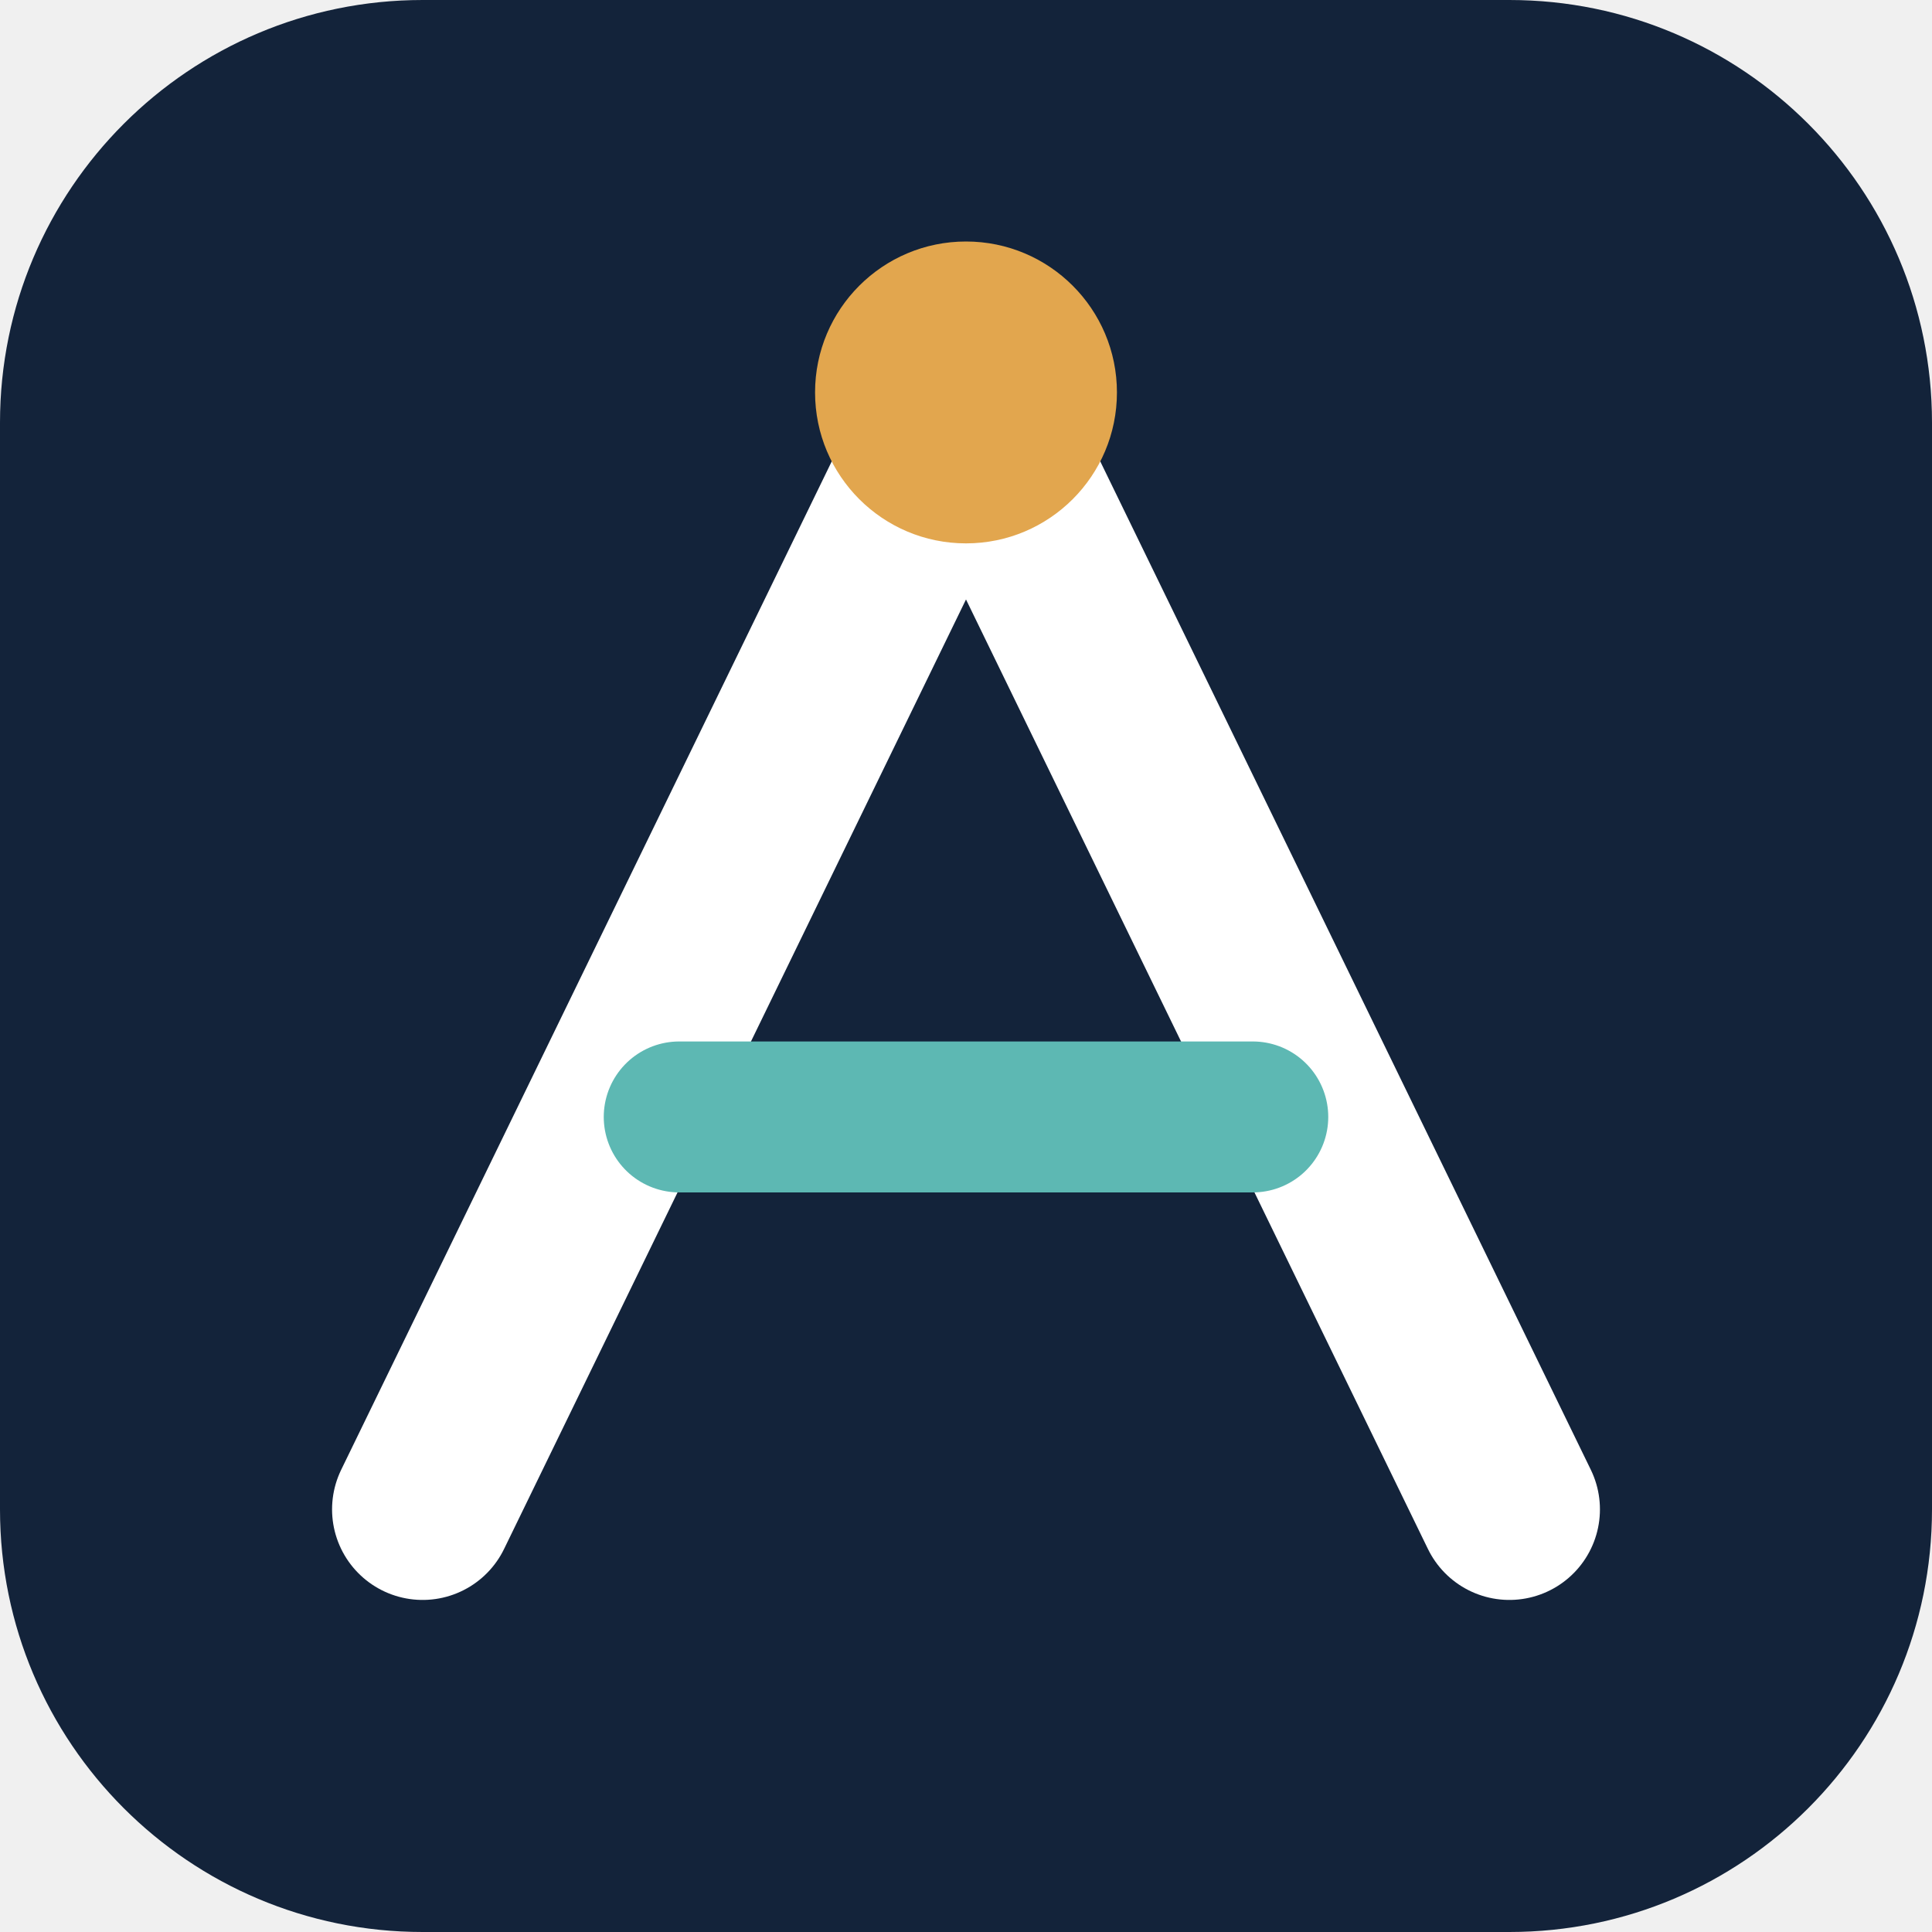
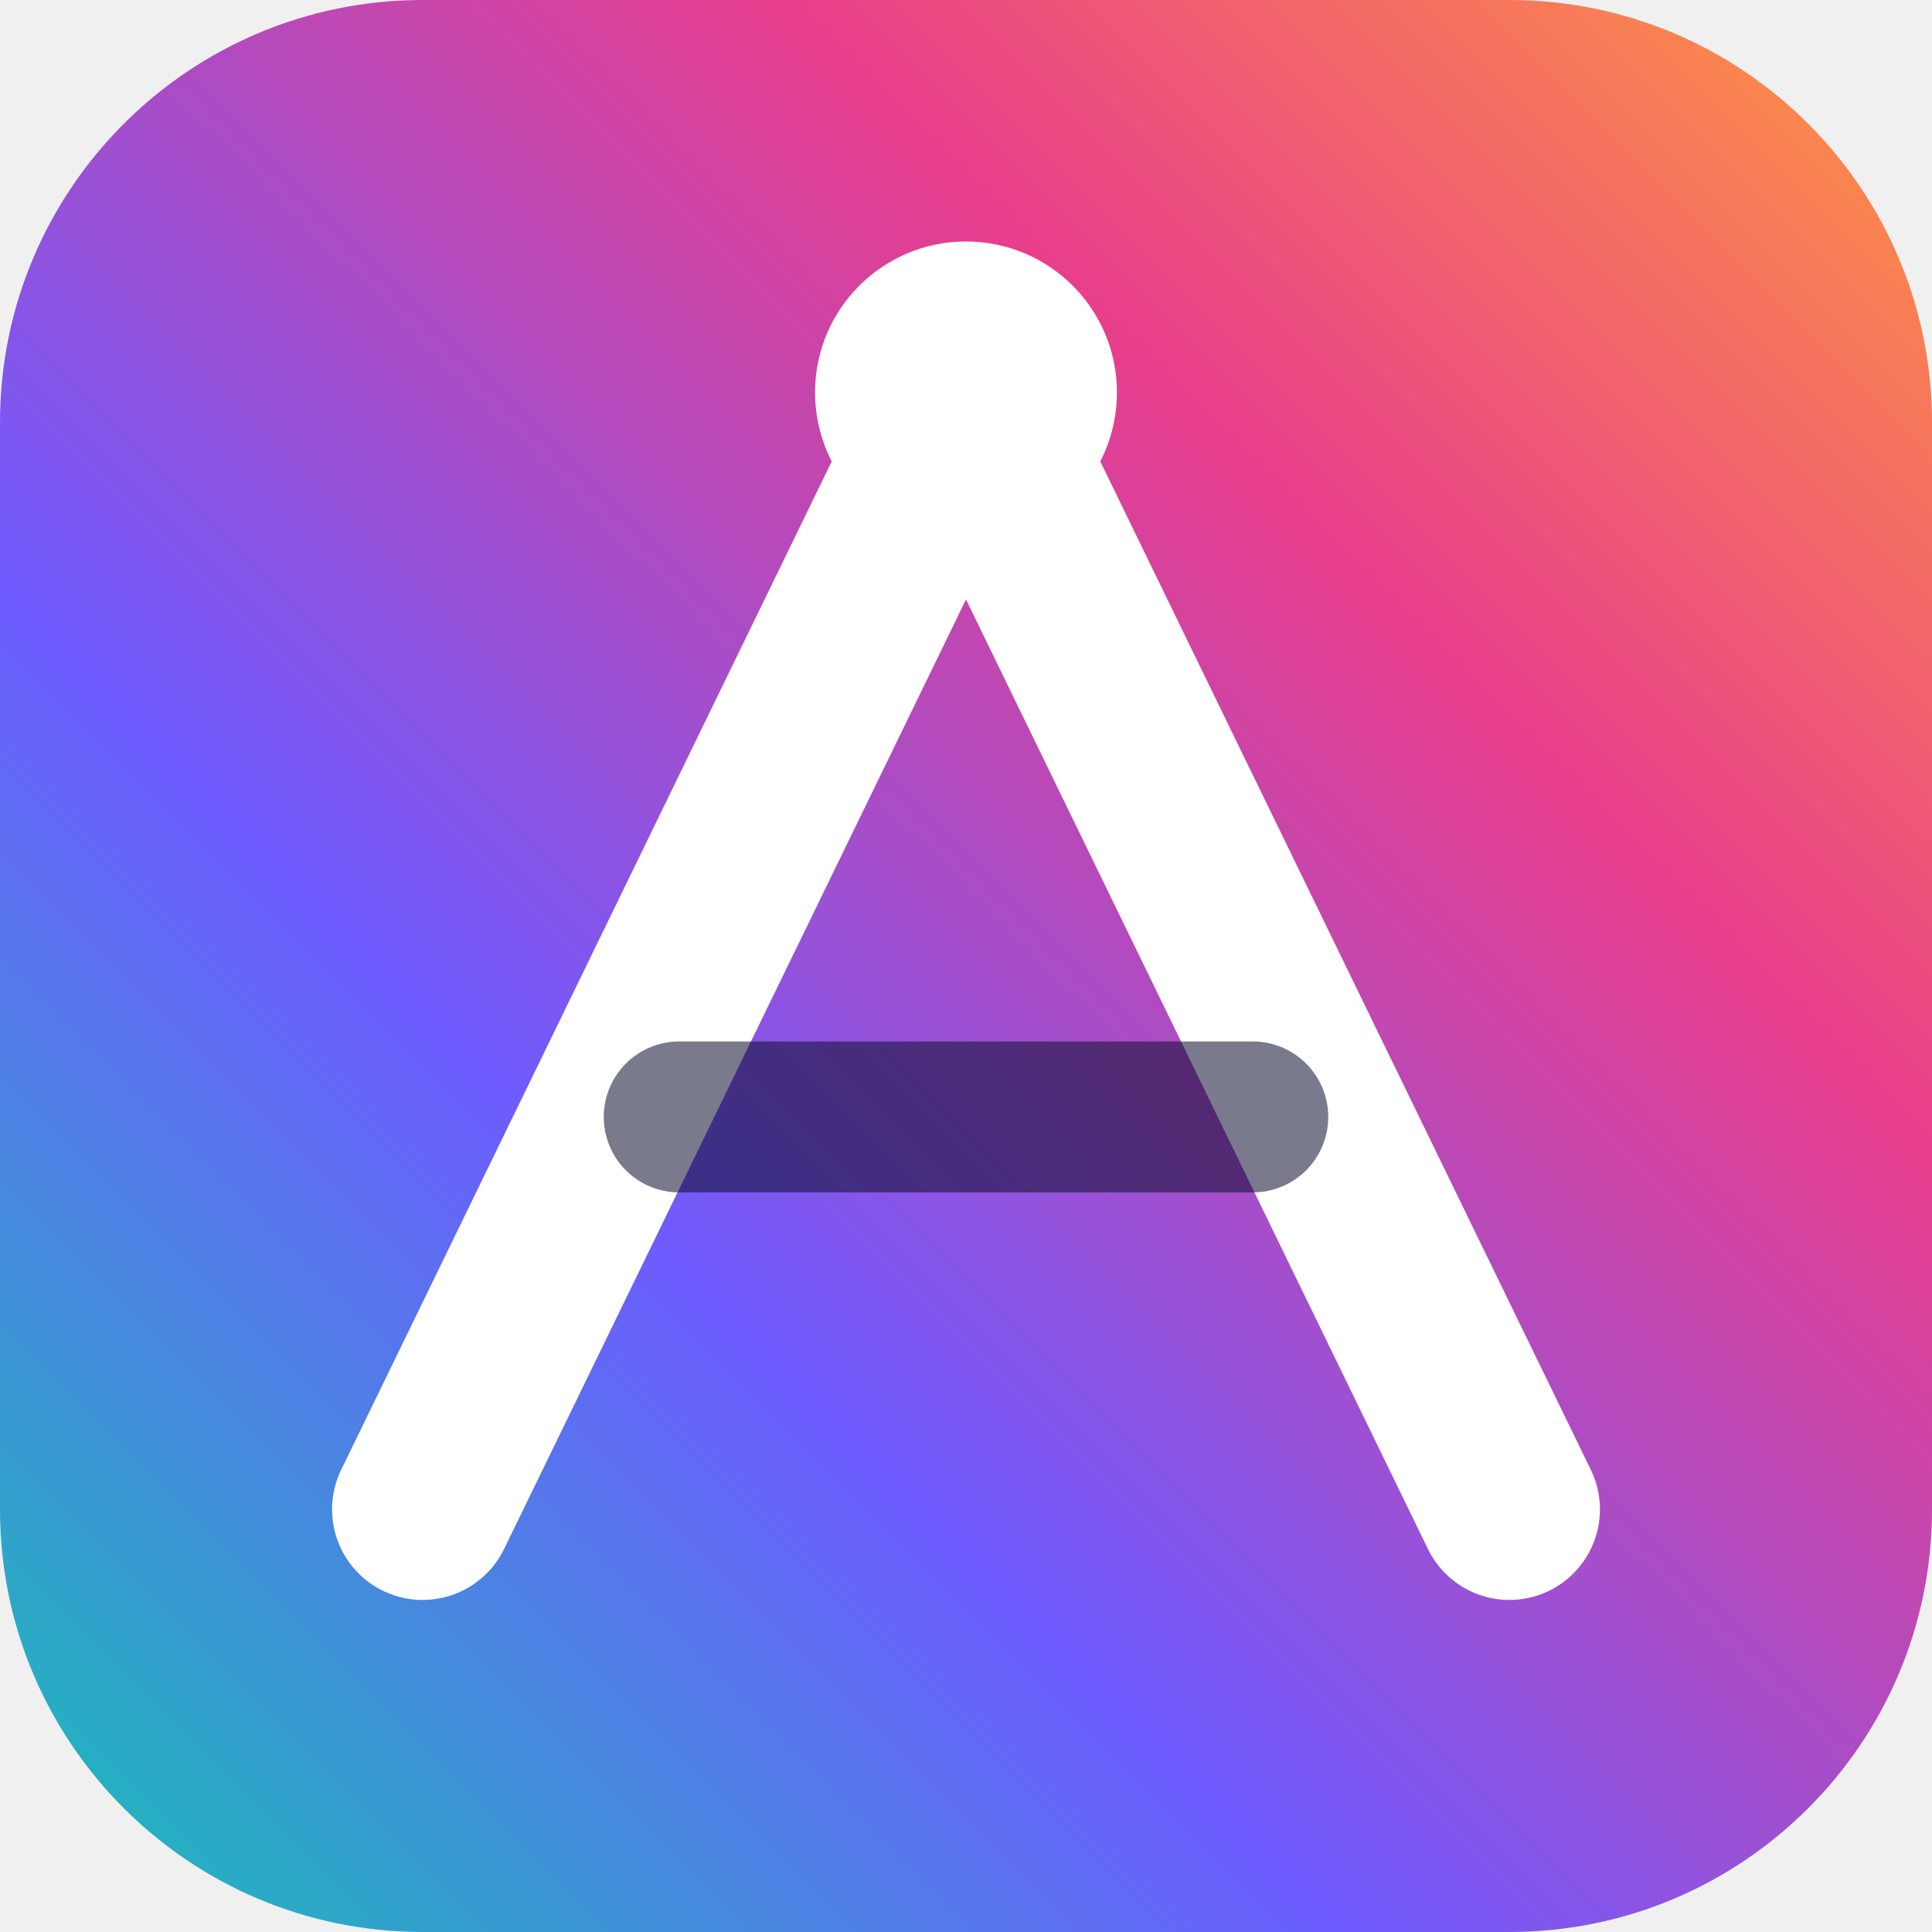
<svg xmlns="http://www.w3.org/2000/svg" viewBox="0 0 64 64">
-   <rect width="64" height="64" rx="14" fill="#13233A" />
+   <defs>
+     <linearGradient id="g" x1="0" y1="1" x2="1" y2="0">
+       <stop offset="0" stop-color="#14C3B4" />
+       <stop offset=".35" stop-color="#6E5BFF" />
+       <stop offset=".7" stop-color="#E83E8C" />
+       <stop offset="1" stop-color="#FF9A3D" />
+     </linearGradient>
+   </defs>
+   <rect width="64" height="64" rx="14" fill="url(#g)" />
  <path d="M14 50 32 13l18 37" fill="none" stroke="#FFFFFF" stroke-width="6" stroke-linejoin="round" stroke-linecap="round" />
-   <path d="M22.5 37h19" stroke="#5DB8B3" stroke-width="5" stroke-linecap="round" />
-   <circle cx="32" cy="13" r="5" fill="#E2A64E" />
+   <path d="M22.5 37h19" stroke="#0B0D2E" stroke-opacity=".55" stroke-width="5" stroke-linecap="round" />
+   <circle cx="32" cy="13" r="5" fill="#FFFFFF" />
</svg>
